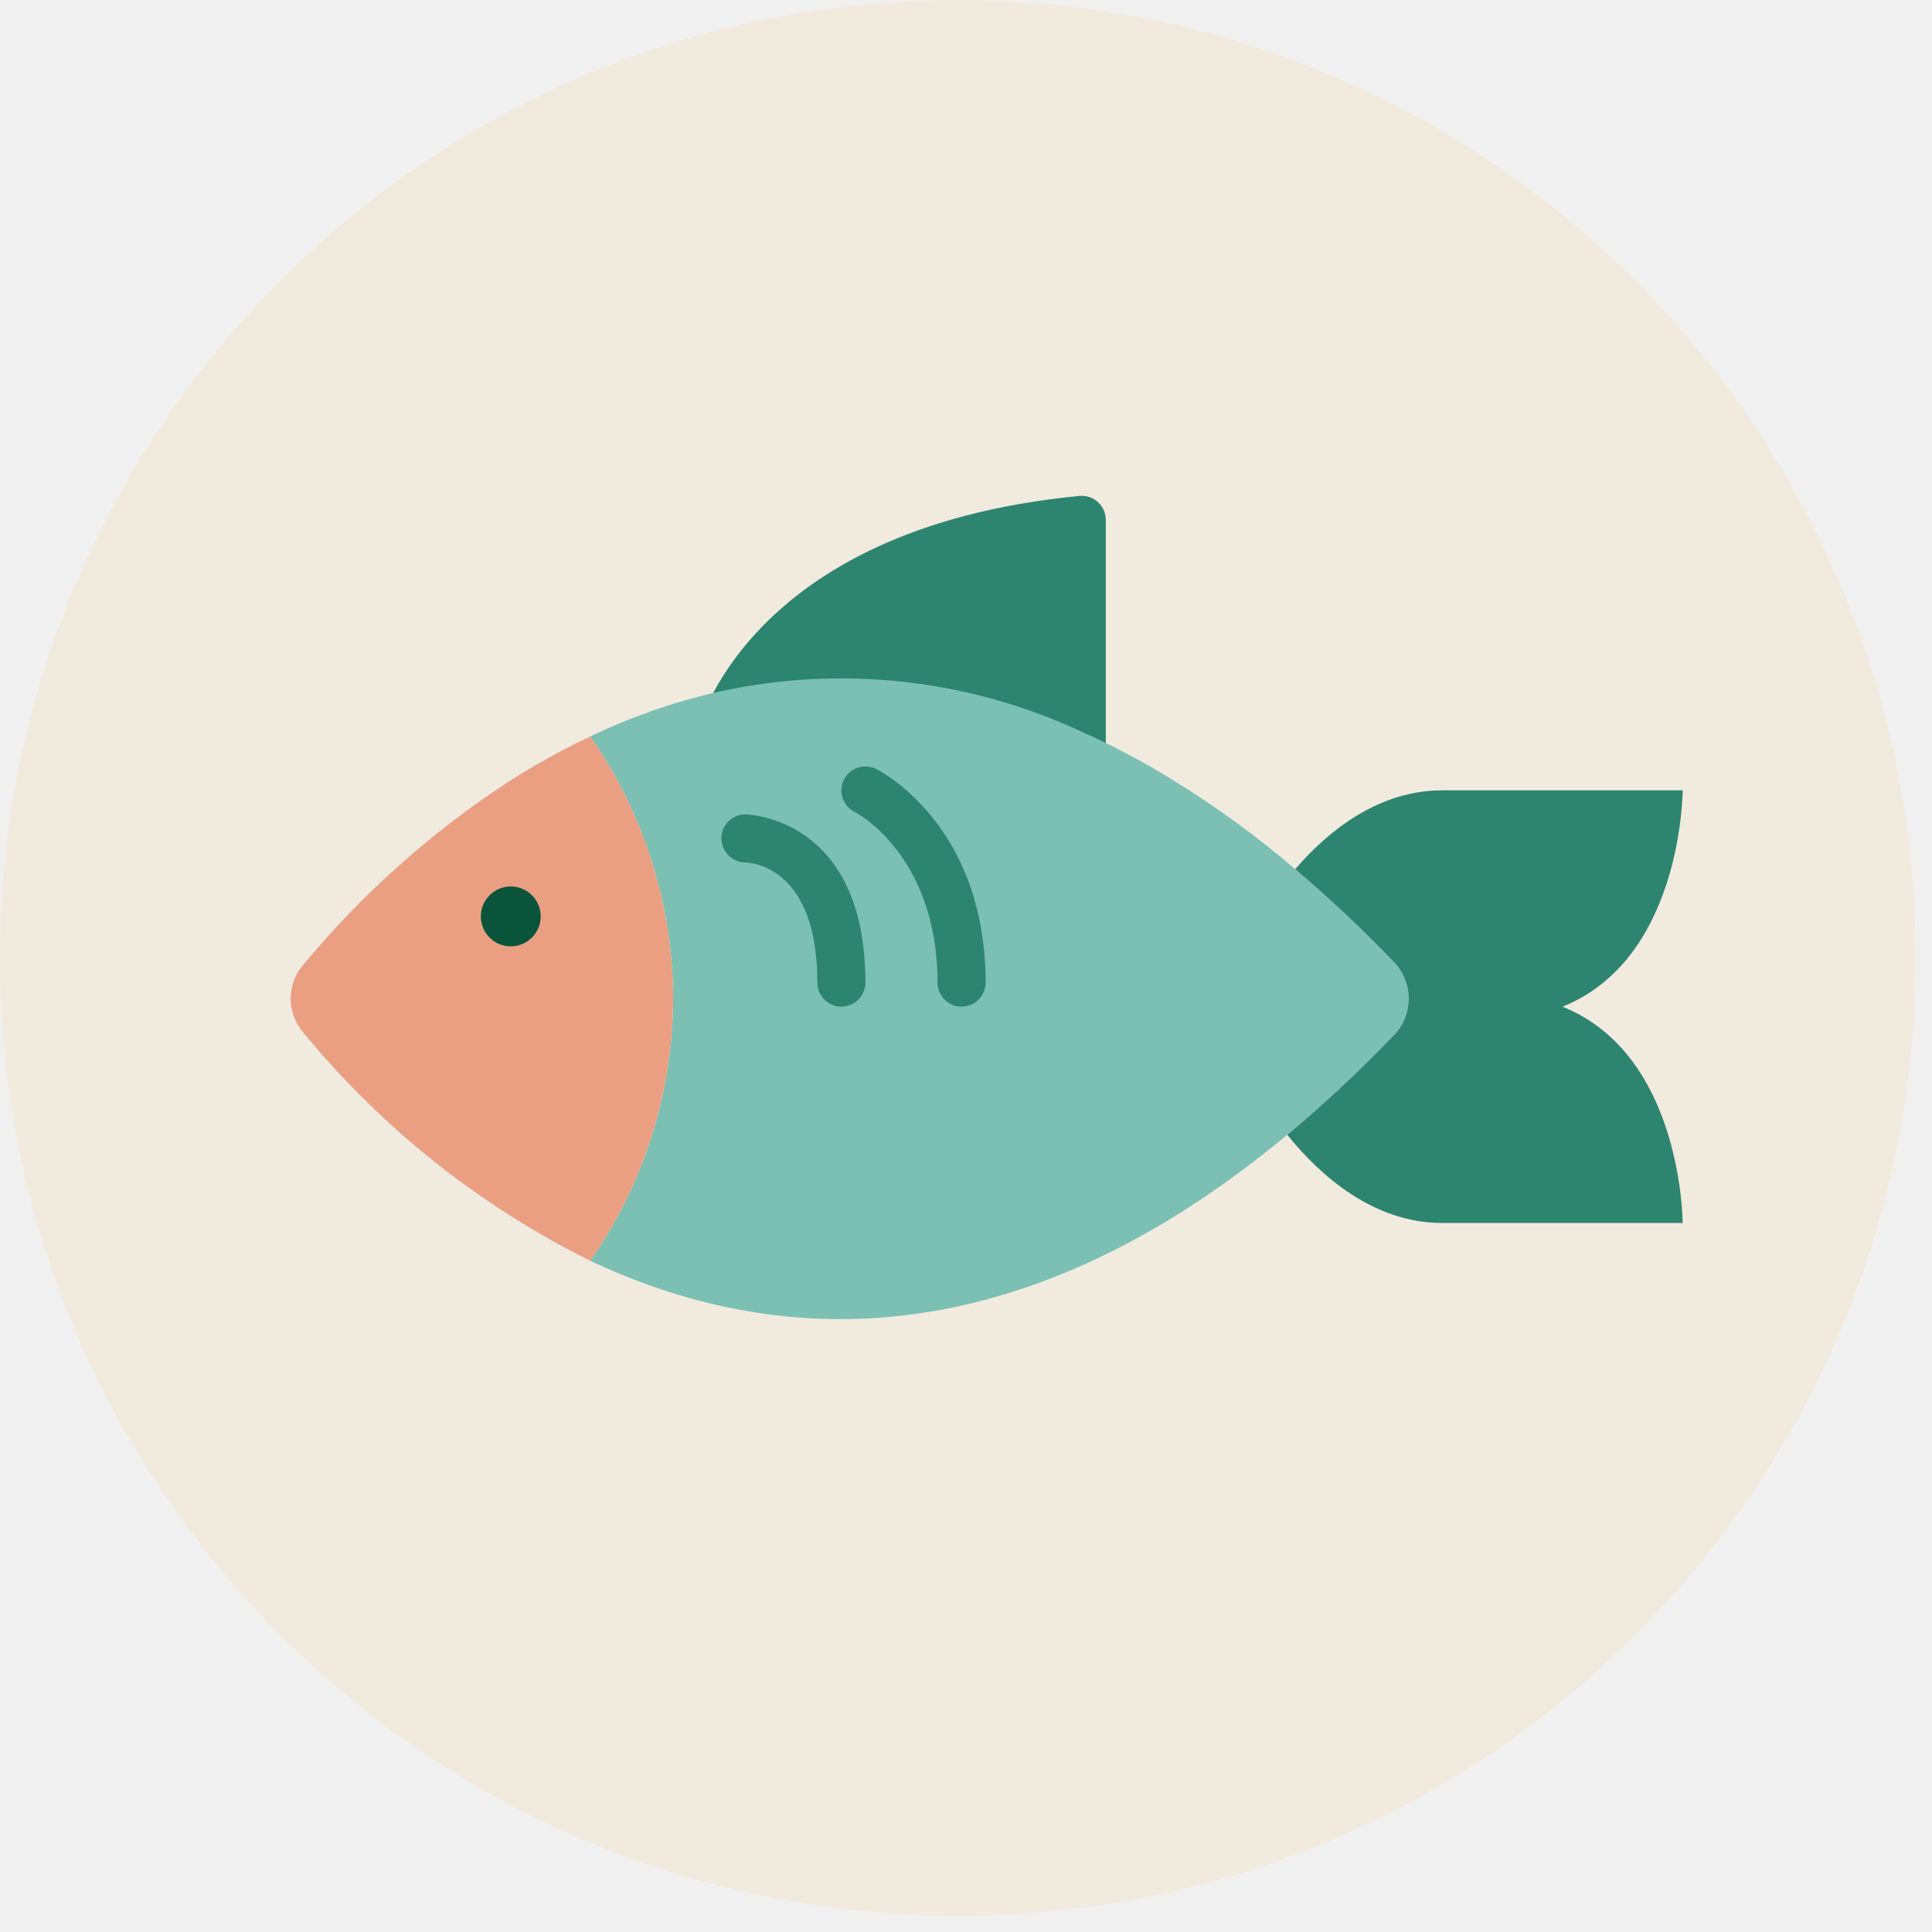
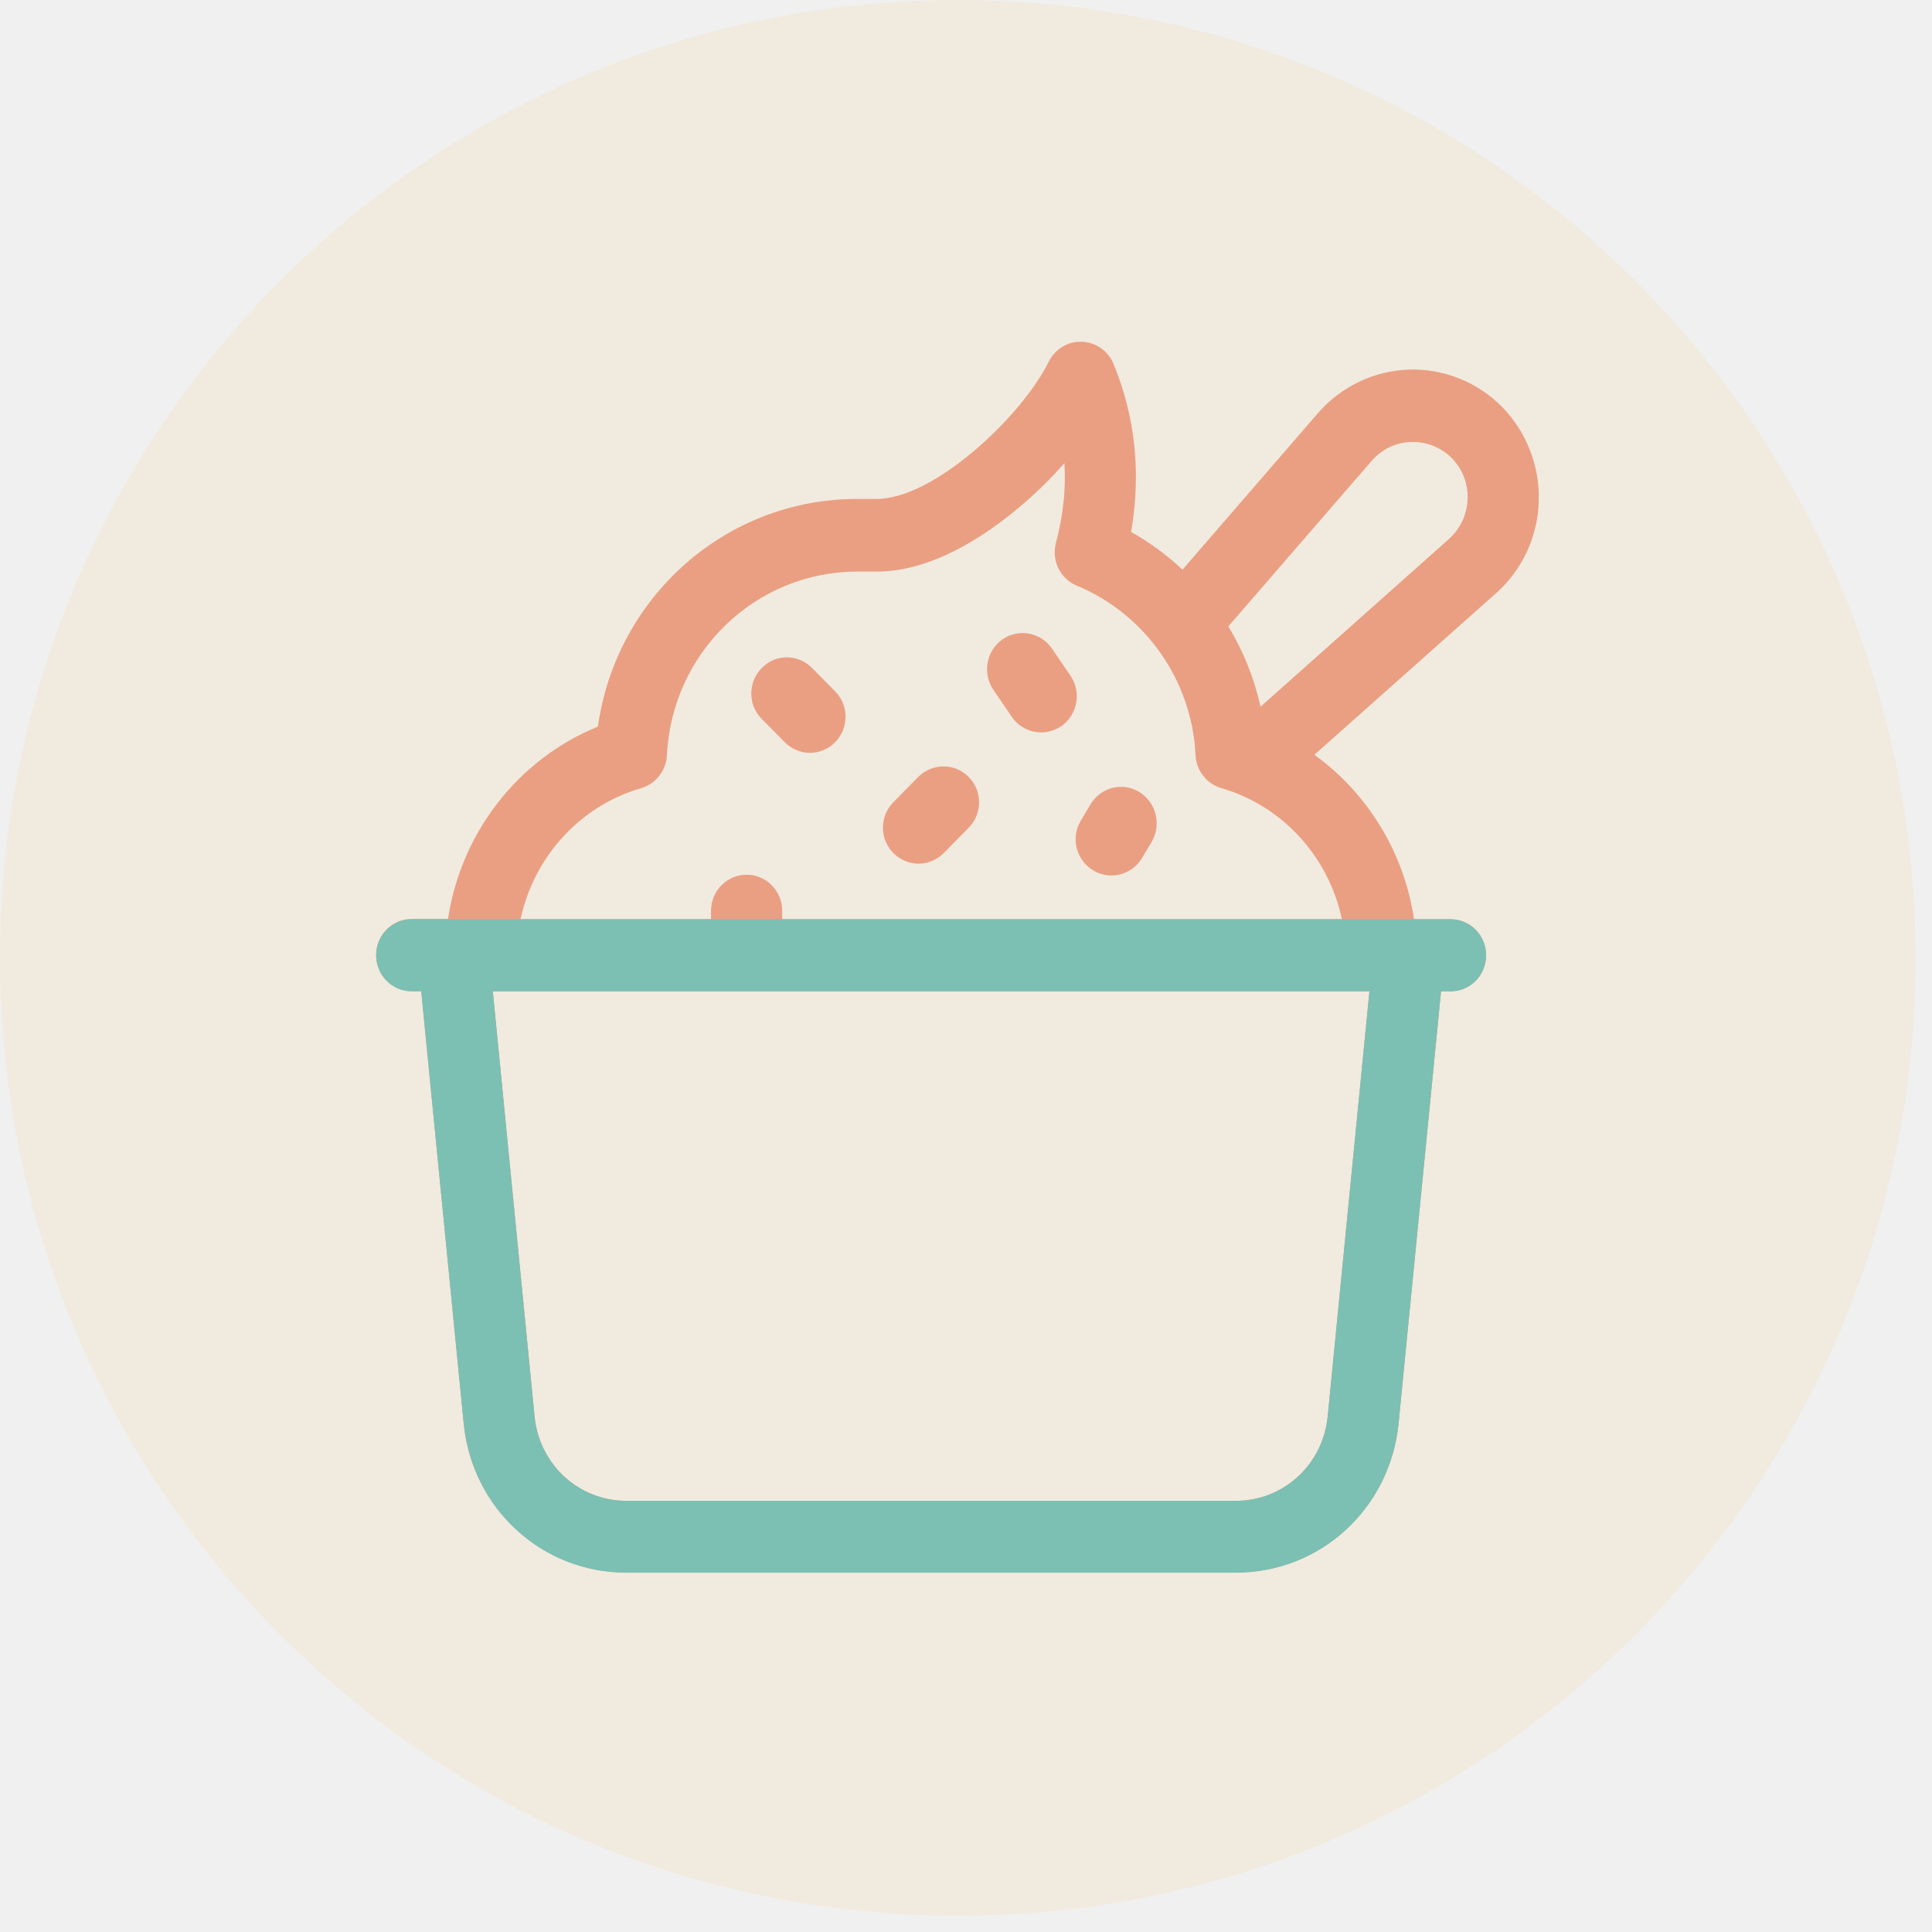
<svg xmlns="http://www.w3.org/2000/svg" width="113" height="113" viewBox="0 0 113 113" fill="none">
-   <circle cx="56.021" cy="56.021" r="56.021" fill="#F1EADF" />
-   <path d="M40.712 42.959C40.733 42.959 43.406 30.902 63.157 29.005C63.549 28.973 63.936 29.107 64.225 29.374C64.513 29.641 64.677 30.017 64.676 30.41L64.676 44.82L40.712 42.959Z" fill="#2D856F" />
-   <path d="M81.587 60.481C79.599 62.561 77.496 64.527 75.288 66.371C59.093 79.839 44.923 78.659 34.52 73.738C37.661 69.245 39.354 63.898 39.37 58.415C39.356 52.927 37.664 47.575 34.52 43.077C35.633 42.535 36.779 42.061 37.95 41.657V41.643C39.224 41.188 40.525 40.807 41.844 40.504C49.094 38.858 56.687 39.69 63.409 42.866C63.747 43.007 64.07 43.161 64.407 43.33C65.925 44.055 67.398 44.867 68.822 45.762C71.258 47.274 73.575 48.971 75.752 50.837C77.791 52.567 79.739 54.401 81.587 56.334C82.655 57.51 82.655 59.305 81.587 60.481V60.481Z" fill="#7BC0B3" />
-   <path d="M39.37 58.414C39.354 63.898 37.662 69.245 34.52 73.738C28.009 70.509 22.262 65.927 17.664 60.298C16.779 59.193 16.779 57.622 17.664 56.517C21.114 52.345 25.17 48.715 29.698 45.748C31.246 44.755 32.857 43.862 34.52 43.077C37.664 47.575 39.356 52.927 39.37 58.414Z" fill="#EA9F82" />
-   <path d="M29.874 55.351C30.841 55.351 31.625 54.567 31.625 53.6C31.625 52.633 30.841 51.849 29.874 51.849C28.907 51.849 28.123 52.633 28.123 53.6C28.123 54.567 28.907 55.351 29.874 55.351Z" fill="#0A543B" />
-   <path d="M98.416 71.531H84.358C80.309 71.531 77.188 68.733 75.29 66.372C77.498 64.527 79.6 62.561 81.588 60.481C82.657 59.305 82.657 57.51 81.588 56.334C79.74 54.401 77.793 52.567 75.754 50.837C77.68 48.602 80.618 46.226 84.358 46.226H98.416C98.416 46.226 98.416 56.067 91.387 58.879C98.416 61.69 98.416 71.531 98.416 71.531Z" fill="#2D856F" />
-   <path d="M49.212 58.879C48.435 58.879 47.806 58.249 47.806 57.473C47.806 50.752 44.01 50.455 43.57 50.444C42.8 50.424 42.187 49.791 42.192 49.02C42.198 48.252 42.821 47.633 43.588 47.632C43.659 47.632 50.617 47.745 50.617 57.473C50.617 58.249 49.988 58.879 49.212 58.879Z" fill="#2D856F" />
-   <path d="M56.24 58.878C55.464 58.878 54.834 58.249 54.834 57.472C54.834 49.993 50.036 47.508 49.988 47.491C49.293 47.144 49.011 46.299 49.358 45.605C49.706 44.91 50.55 44.628 51.245 44.975C51.507 45.101 57.646 48.274 57.646 57.472C57.646 58.249 57.016 58.878 56.24 58.878Z" fill="#2D856F" />
+   <path d="M112.043 56.021C112.043 86.961 86.961 112.043 56.021 112.043C25.082 112.043 0 86.961 0 56.021C0 25.082 25.082 0 56.021 0C86.961 0 112.043 25.082 112.043 56.021Z" fill="#F1EADF" />
+   <g clip-path="url(#clip0_316_889)">
+     <path d="M87.85 23.797C86.421 22.348 84.437 21.547 82.398 21.617C80.373 21.687 78.445 22.602 77.099 24.148L69.164 33.317C68.263 32.473 67.25 31.728 66.154 31.109C66.751 27.664 66.404 24.373 65.128 21.28C64.809 20.52 64.087 20.014 63.269 19.986C62.45 19.958 61.701 20.422 61.341 21.153C59.787 24.317 54.654 29.183 51.27 29.183H50.132C42.433 29.183 36.038 34.92 34.97 42.5C30.295 44.398 26.952 48.73 26.203 53.75H24.081C22.929 53.75 22 54.692 22 55.859C22 57.026 22.929 57.969 24.081 57.969H24.636L27.119 83.239C27.604 88.217 31.696 91.972 36.635 91.972H72.286C77.224 91.972 81.316 88.217 81.802 83.239L84.285 57.983H84.84C85.991 57.983 86.92 57.041 86.92 55.873C86.92 54.706 85.991 53.764 84.84 53.764H82.703C82.135 49.869 79.984 46.395 76.877 44.145L87.503 34.695C89.029 33.345 89.945 31.377 90 29.323C90.069 27.27 89.279 25.245 87.85 23.797ZM77.654 82.845C77.377 85.658 75.074 87.781 72.286 87.781H36.635C33.847 87.781 31.544 85.658 31.266 82.845L28.825 57.983H80.096L77.654 82.845ZM45.749 53.764V53.272C45.749 52.105 44.819 51.162 43.668 51.162C42.517 51.162 41.587 52.105 41.587 53.272V53.764H30.448C31.211 50.15 33.902 47.141 37.495 46.1C38.355 45.847 38.965 45.073 39.007 44.173C39.298 38.155 44.195 33.43 50.146 33.43H51.284C54.474 33.43 57.568 31.39 59.607 29.675C60.55 28.887 61.452 28.002 62.256 27.087C62.353 28.578 62.187 30.139 61.757 31.77C61.493 32.797 62.02 33.865 62.991 34.259C66.987 35.919 69.719 39.8 69.927 44.173C69.969 45.073 70.579 45.847 71.439 46.1C75.046 47.141 77.723 50.15 78.486 53.764H45.749ZM85.838 29.183C85.811 30.083 85.422 30.912 84.756 31.517L73.728 41.333C73.354 39.659 72.716 38.07 71.842 36.636L80.234 26.947C80.831 26.272 81.635 25.878 82.537 25.85C83.425 25.822 84.271 26.159 84.909 26.792C85.533 27.425 85.866 28.269 85.838 29.183Z" fill="#EA9F82" />
+     <path d="M47.496 39.069C46.678 38.239 45.36 38.239 44.555 39.069C43.737 39.898 43.737 41.234 44.555 42.05L45.901 43.414C46.303 43.822 46.844 44.033 47.371 44.033C47.898 44.033 48.439 43.822 48.842 43.414C49.66 42.584 49.66 41.248 48.842 40.433L47.496 39.069Z" fill="#EA9F82" />
+     <path d="M66.64 46.325C65.655 45.72 64.379 46.044 63.783 47.042L63.214 47.998C62.617 48.997 62.936 50.291 63.921 50.895C64.254 51.106 64.629 51.205 65.003 51.205C65.711 51.205 66.391 50.839 66.793 50.192L67.362 49.236C67.944 48.237 67.625 46.93 66.64 46.325Z" fill="#EA9F82" />
+     <path d="M62.617 39.533L61.535 37.944C60.883 36.987 59.593 36.734 58.636 37.395C57.692 38.056 57.443 39.364 58.094 40.334L59.177 41.923C59.579 42.514 60.231 42.837 60.897 42.837C61.299 42.837 61.715 42.711 62.076 42.472C63.019 41.811 63.269 40.489 62.617 39.533Z" fill="#EA9F82" />
+     <path d="M53.711 45.439L52.255 46.915C51.436 47.745 51.436 49.081 52.255 49.897C52.657 50.304 53.198 50.515 53.725 50.515C54.252 50.515 54.793 50.304 55.195 49.897L56.652 48.42C57.47 47.59 57.47 46.255 56.652 45.439C55.847 44.623 54.529 44.623 53.711 45.439Z" fill="#EA9F82" />
+     <path d="M84.84 53.764H78.472H45.735H24.081C22.929 53.764 22 54.706 22 55.873C22 57.041 22.929 57.983 24.081 57.983H24.636L27.119 83.253C27.604 88.231 31.696 91.986 36.635 91.986H72.286C77.224 91.986 81.316 88.231 81.802 83.253L84.285 57.983H84.84C85.991 57.983 86.92 57.041 86.92 55.873C86.92 54.706 85.991 53.764 84.84 53.764ZM77.654 82.845C77.377 85.658 75.074 87.781 72.286 87.781H36.635C33.847 87.781 31.544 85.658 31.266 82.845L28.825 57.983H80.096L77.654 82.845Z" fill="#7BC0B3" />
+   </g>
+   <defs>
+     <clipPath id="clip0_316_889">
+       <rect width="68" height="72" fill="white" transform="translate(22 20)" />
+     </clipPath>
+   </defs>
</svg>
